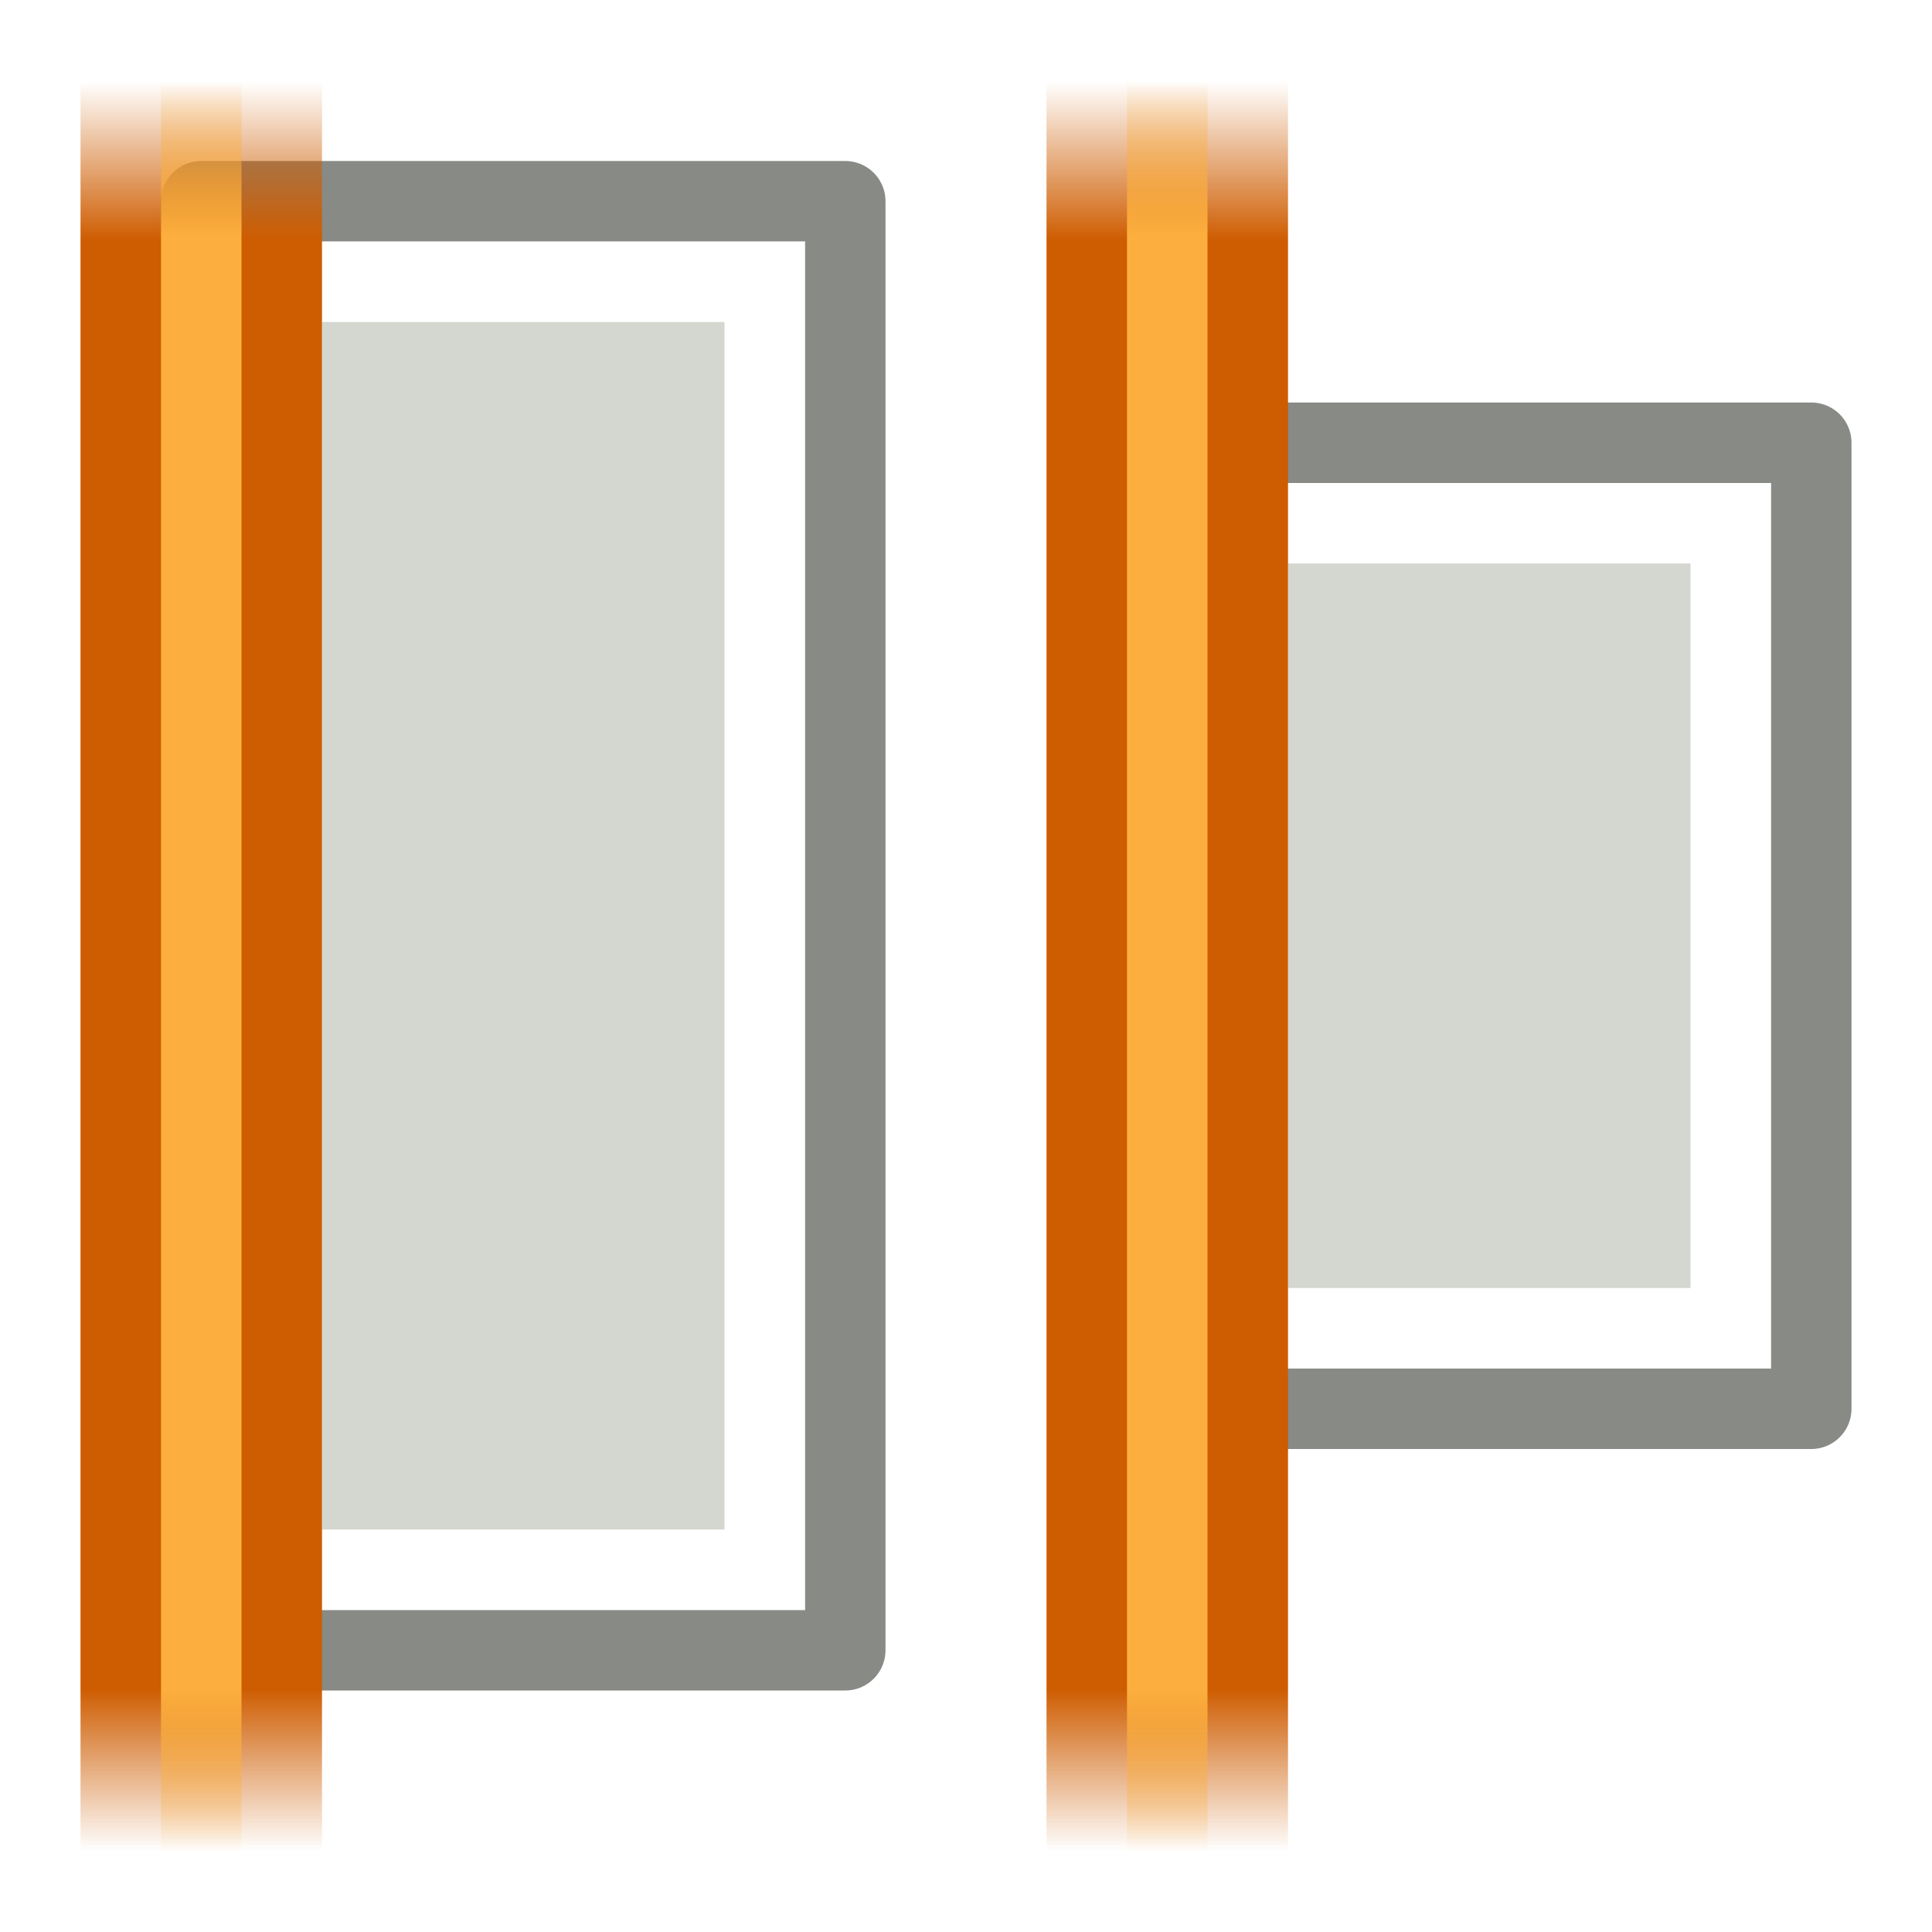
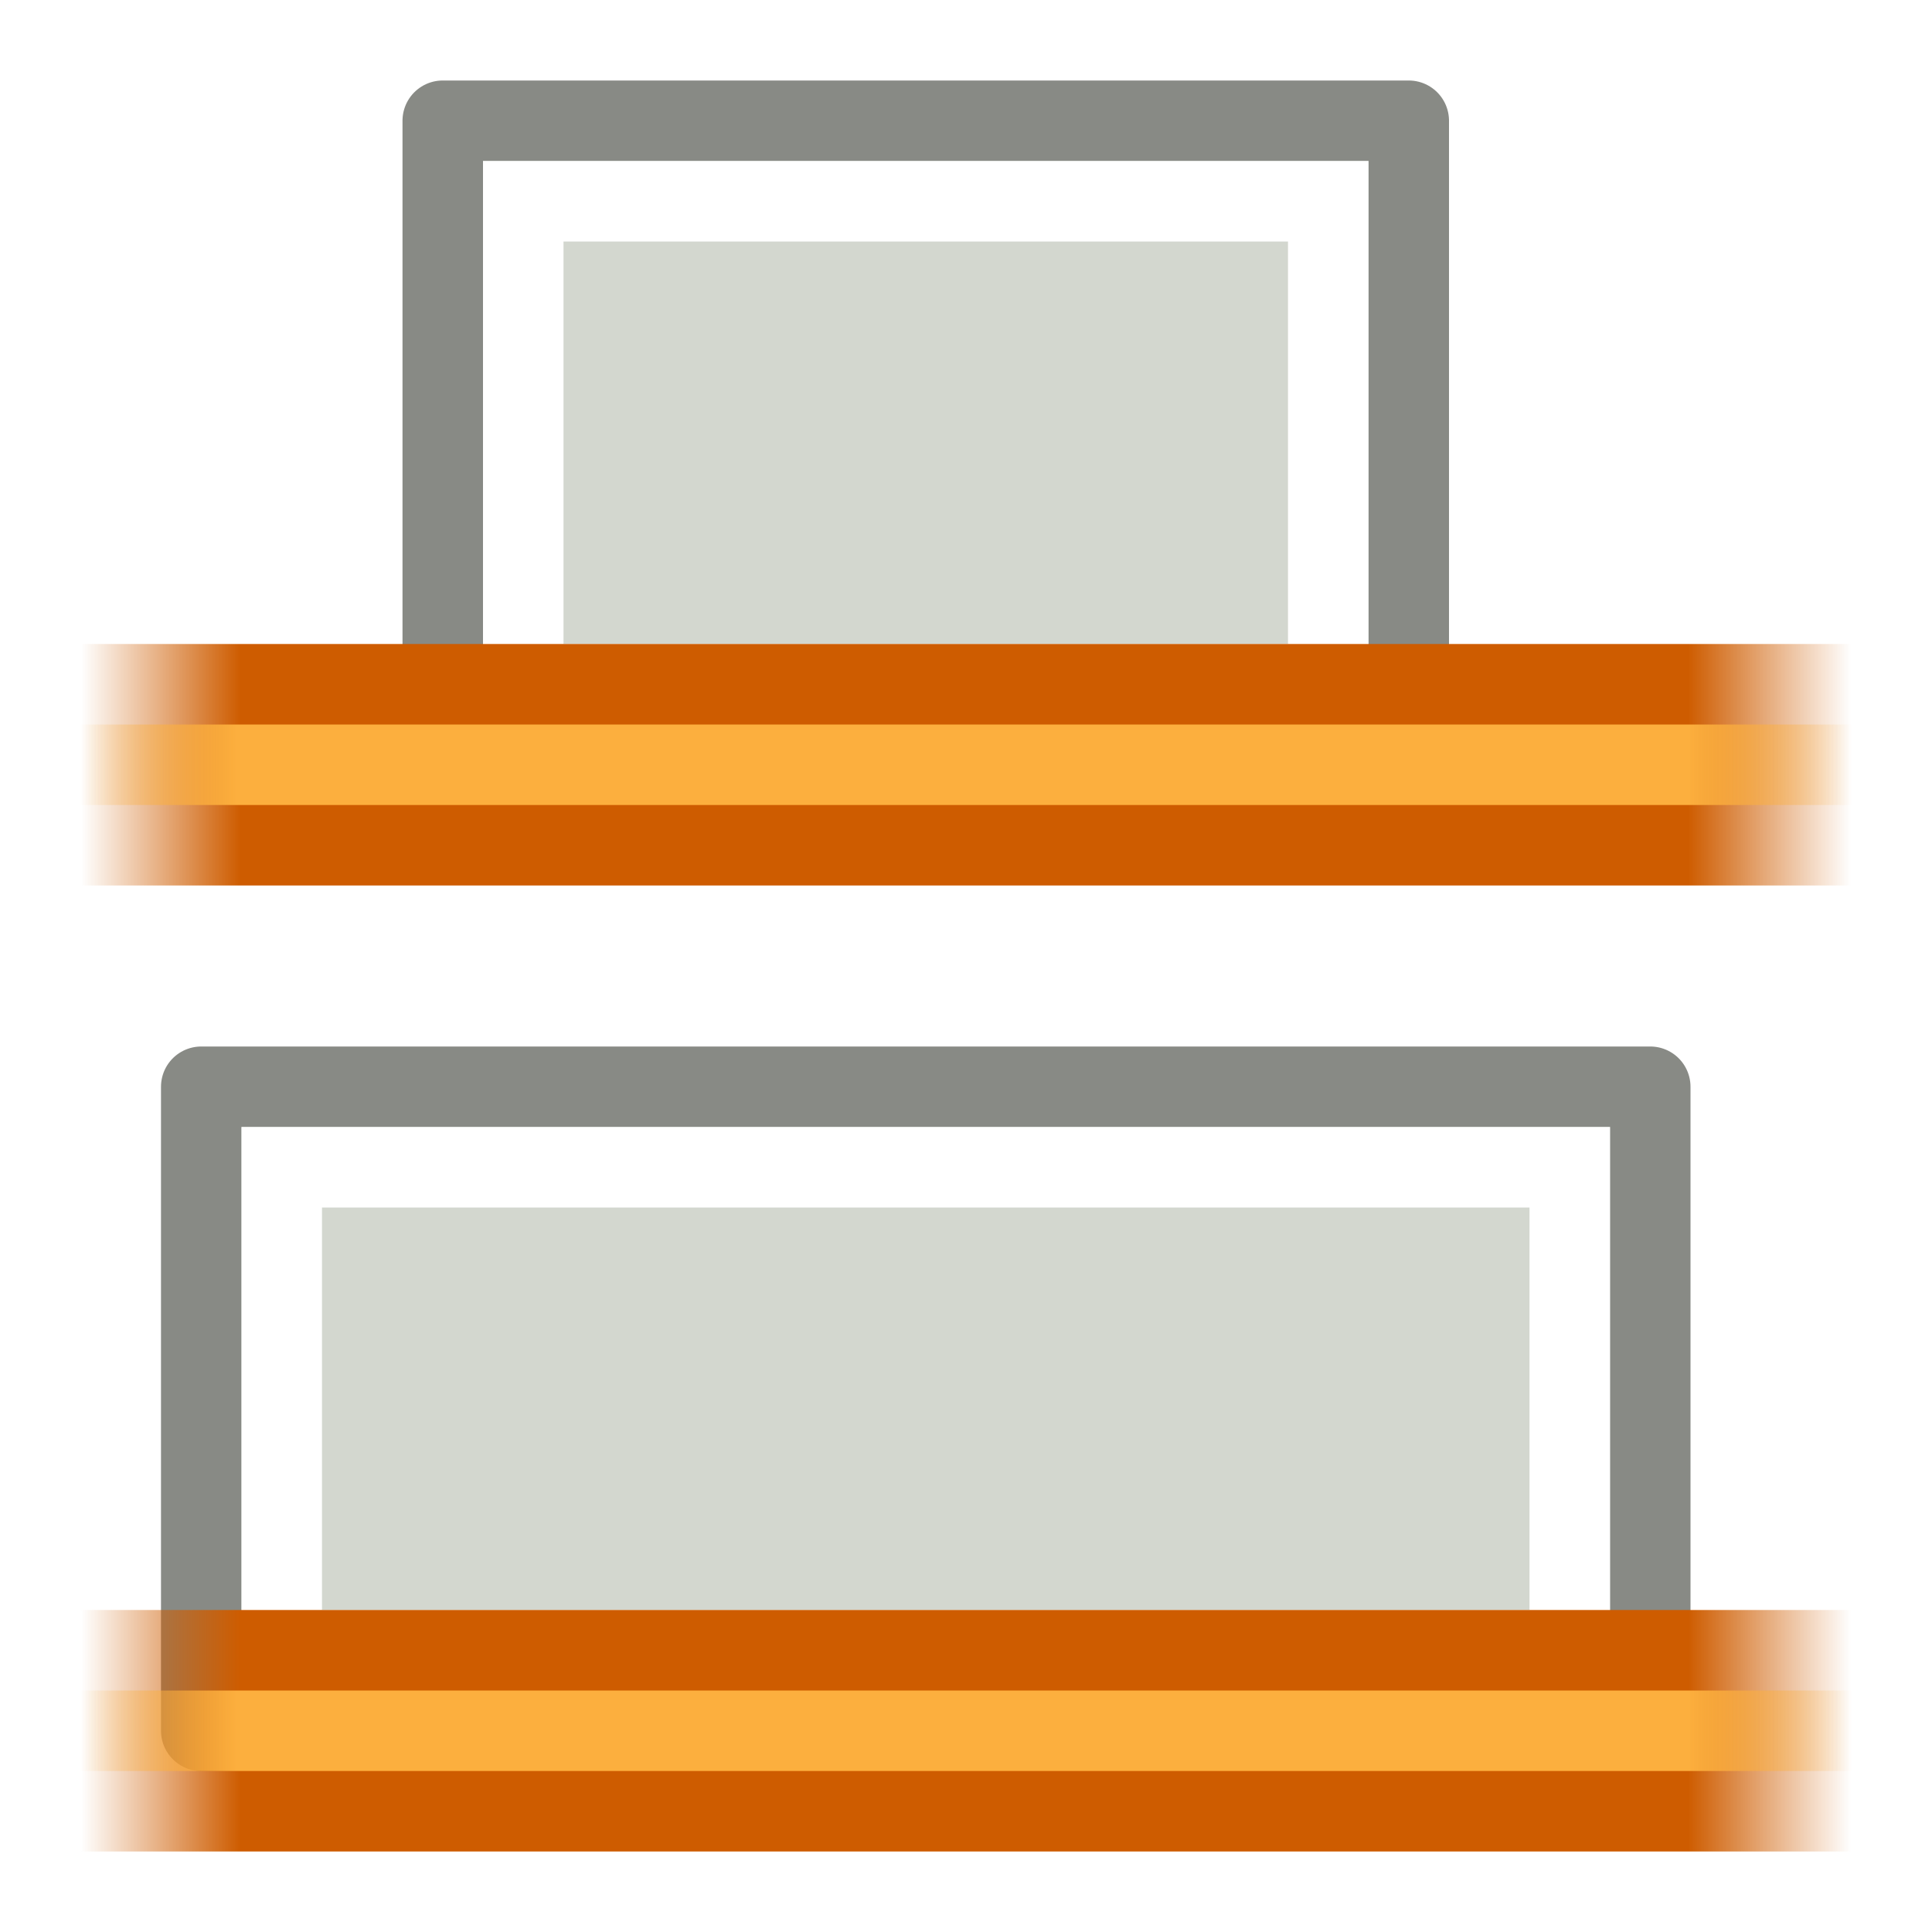
<svg xmlns="http://www.w3.org/2000/svg" xmlns:xlink="http://www.w3.org/1999/xlink" id="svg1" width="24" height="24" version="1.1" viewBox="0 0 24 24">
  <defs id="defs3">
    <linearGradient gradientUnits="userSpaceOnUse" id="linearGradient13834" x1="187.5" x2="187.5" xlink:href="#linearGradient12319" y1="491.5" y2="470.5" />
    <linearGradient gradientUnits="userSpaceOnUse" id="linearGradient13840" x1="187.5" x2="187.5" xlink:href="#linearGradient12319" y1="491.5" y2="470.5" />
    <linearGradient id="linearGradient10735">
      <stop id="stop10737" offset="0" style="stop-color:#c0c0c0;stop-opacity:0;" />
      <stop id="stop10739" offset="1" style="stop-color:#c0c0c0;stop-opacity:0;" />
    </linearGradient>
    <linearGradient gradientTransform="rotate(90,55.5,1359.5)" gradientUnits="userSpaceOnUse" id="linearGradient13842" x1="145" x2="167" xlink:href="#linearGradient12306" y1="1352.5" y2="1352.5" />
    <linearGradient gradientUnits="userSpaceOnUse" id="linearGradient13832" x1="187.5" x2="187.5" xlink:href="#linearGradient12319" y1="491.5" y2="470.5" />
    <linearGradient id="linearGradient11201">
      <stop id="stop11203" offset="0" style="stop-color:#ffffff;stop-opacity:1;" />
      <stop id="stop11205" offset="1" style="stop-color:#ffffff;stop-opacity:1;" />
    </linearGradient>
    <radialGradient cx="83.243" cy="228" fx="83.243" fy="228" gradientTransform="translate(-1432,-1303.999)" gradientUnits="userSpaceOnUse" id="radialGradient13818" r="8" xlink:href="#linearGradient10735" />
    <linearGradient gradientTransform="matrix(1.50624,0,0,1.596791,1609.384,-359.5884)" gradientUnits="userSpaceOnUse" id="linearGradient13826" x1="1469" x2="1482" xlink:href="#linearGradient11207" y1="34.5" y2="34.5" />
    <linearGradient id="linearGradient12306">
      <stop id="stop12308" offset="0" style="stop-color:#fcaf3e;stop-opacity:0;" />
      <stop id="stop12317" offset="0.088" style="stop-color:#fcaf3e;stop-opacity:1;" />
      <stop id="stop12315" offset="0.908" style="stop-color:#fcaf3e;stop-opacity:1;" />
      <stop id="stop12310" offset="1" style="stop-color:#fcaf3e;stop-opacity:0;" />
    </linearGradient>
    <linearGradient gradientTransform="rotate(90,49.5,1353.5)" gradientUnits="userSpaceOnUse" id="linearGradient13836" x1="145" x2="167" xlink:href="#linearGradient12306" y1="1352.5" y2="1352.5" />
    <linearGradient id="linearGradient11207">
      <stop id="stop11209" offset="0" style="stop-color:#d3d7cf;stop-opacity:1;" />
      <stop id="stop11211" offset="1" style="stop-color:#d3d7cf;stop-opacity:1;" />
    </linearGradient>
    <linearGradient gradientTransform="matrix(1.50624,0,0,1.596791,1609.384,-359.5884)" gradientUnits="userSpaceOnUse" id="linearGradient13828" x1="1469" x2="1482" xlink:href="#linearGradient11215" y1="34.5" y2="34.5" />
    <linearGradient gradientTransform="matrix(1.143861,0,0,2.494986,49.06967,-1937.451)" gradientUnits="userSpaceOnUse" id="linearGradient13824" x1="1470" x2="1481" xlink:href="#linearGradient11201" y1="34.5" y2="34.5" />
    <linearGradient id="linearGradient11215">
      <stop id="stop11217" offset="0" style="stop-color:#888a85;stop-opacity:1;" />
      <stop id="stop11219" offset="1" style="stop-color:#888a85;stop-opacity:1;" />
    </linearGradient>
    <linearGradient gradientTransform="matrix(1.143874,0,0,1.994538,49.07094,-1841.578)" gradientUnits="userSpaceOnUse" id="linearGradient13822" x1="1469" x2="1482" xlink:href="#linearGradient11215" y1="34.5" y2="34.5" />
    <linearGradient gradientTransform="matrix(1.606649,0,0,1.995952,1619.376,-435.8534)" gradientUnits="userSpaceOnUse" id="linearGradient13830" x1="1470" x2="1481" xlink:href="#linearGradient11201" y1="34.5" y2="34.5" />
    <linearGradient gradientUnits="userSpaceOnUse" id="linearGradient13838" x1="187.5" x2="187.5" xlink:href="#linearGradient12319" y1="491.5" y2="470.5" />
    <linearGradient id="linearGradient12319">
      <stop id="stop12321" offset="0" style="stop-color:#ce5c00;stop-opacity:0;" />
      <stop id="stop12329" offset="0.09" style="stop-color:#ce5c00;stop-opacity:1;" />
      <stop id="stop12327" offset="0.908" style="stop-color:#ce5c00;stop-opacity:1;" />
      <stop id="stop12323" offset="1" style="stop-color:#ce5c00;stop-opacity:0;" />
    </linearGradient>
    <linearGradient gradientTransform="matrix(1.143874,0,0,1.994538,49.07094,-1841.578)" gradientUnits="userSpaceOnUse" id="linearGradient13820" x1="1469" x2="1482" xlink:href="#linearGradient11207" y1="34.5" y2="34.5" />
  </defs>
-   <g id="distribute_bottom" transform="translate(-48,-1448)">
+   <g id="distribute_bottom" transform="rotate(-90,-688,760)">
    <rect height="24" id="rect12814" style="display:inline;overflow:visible;visibility:visible;fill:url(#radialGradient13818);fill-opacity:1;fill-rule:nonzero;stroke:none;stroke-width:1;stroke-linecap:round;stroke-linejoin:miter;stroke-miterlimit:4;stroke-dasharray:none;stroke-dashoffset:0;stroke-opacity:1;marker:none;marker-start:none;marker-mid:none;marker-end:none;enable-background:accumulate" transform="scale(-1)" width="24" x="-72" y="-1472" />
    <rect height="12" id="rect12818" style="display:inline;overflow:visible;visibility:visible;fill:url(#linearGradient13820);fill-opacity:1;fill-rule:evenodd;stroke:url(#linearGradient13822);stroke-width:1;stroke-linecap:butt;stroke-linejoin:round;stroke-miterlimit:0;stroke-dasharray:none;stroke-dashoffset:0;stroke-opacity:1;marker:none;marker-start:none;marker-mid:none;marker-end:none;enable-background:accumulate" transform="scale(-1)" width="8" x="-70.5" y="-1465.5" />
    <rect height="10" id="rect12821" rx="0" ry="0" style="display:inline;overflow:visible;visibility:visible;fill:none;fill-opacity:1;fill-rule:evenodd;stroke:url(#linearGradient13824);stroke-width:1;stroke-linecap:round;stroke-linejoin:miter;stroke-miterlimit:2;stroke-dasharray:none;stroke-dashoffset:0;stroke-opacity:1;marker:none;marker-start:none;marker-mid:none;marker-end:none;enable-background:accumulate" transform="scale(-1)" width="6" x="-69.5" y="-1464.5" />
    <rect height="8" id="rect12825" style="display:inline;overflow:visible;visibility:visible;fill:url(#linearGradient13826);fill-opacity:1;fill-rule:evenodd;stroke:url(#linearGradient13828);stroke-width:1;stroke-linecap:butt;stroke-linejoin:round;stroke-miterlimit:0;stroke-dasharray:none;stroke-dashoffset:0;stroke-opacity:1;marker:none;marker-start:none;marker-mid:none;marker-end:none;enable-background:accumulate" transform="rotate(90)" width="18" x="1450.5" y="-58.5" />
    <rect height="6" id="rect12827" rx="0" ry="0" style="display:inline;overflow:visible;visibility:visible;fill:none;fill-opacity:1;fill-rule:evenodd;stroke:url(#linearGradient13830);stroke-width:1;stroke-linecap:round;stroke-linejoin:miter;stroke-miterlimit:2;stroke-dasharray:none;stroke-dashoffset:0;stroke-opacity:1;marker:none;marker-start:none;marker-mid:none;marker-end:none;enable-background:accumulate" transform="rotate(90)" width="16" x="1451.5" y="-57.5" />
    <g id="g12829" style="fill:url(#linearGradient13834);fill-opacity:1;stroke:none" transform="matrix(-1.499909,0,0,-1.047619,333.2329,1963.904)">
      <rect height="21" id="rect12831" style="fill:url(#linearGradient13832);fill-opacity:1;stroke:none;stroke-width:1;stroke-linecap:round;stroke-linejoin:round;stroke-miterlimit:4;stroke-dasharray:none;stroke-dashoffset:0;stroke-opacity:1" width="2" x="187.5" y="470.5" />
    </g>
    <path d="m 50.5,1449.5 v 21" id="path12833" style="display:inline;overflow:visible;visibility:visible;fill:#fcaf3e;fill-opacity:1;fill-rule:evenodd;stroke:url(#linearGradient13836);stroke-width:1;stroke-linecap:square;stroke-linejoin:round;stroke-miterlimit:4;stroke-dasharray:none;stroke-dashoffset:0;stroke-opacity:1;marker:none;marker-start:none;marker-mid:none;marker-end:none;enable-background:accumulate" />
    <g id="g12978" style="fill:url(#linearGradient13840);fill-opacity:1;stroke:none" transform="matrix(-1.499909,0,0,-1.047619,345.2329,1963.904)">
      <rect height="21" id="rect12980" style="fill:url(#linearGradient13838);fill-opacity:1;stroke:none;stroke-width:1;stroke-linecap:round;stroke-linejoin:round;stroke-miterlimit:4;stroke-dasharray:none;stroke-dashoffset:0;stroke-opacity:1" width="2" x="187.5" y="470.5" />
    </g>
    <path d="m 62.5,1449.5 v 21" id="path12982" style="display:inline;overflow:visible;visibility:visible;fill:#fcaf3e;fill-opacity:1;fill-rule:evenodd;stroke:url(#linearGradient13842);stroke-width:1;stroke-linecap:square;stroke-linejoin:round;stroke-miterlimit:4;stroke-dasharray:none;stroke-dashoffset:0;stroke-opacity:1;marker:none;marker-start:none;marker-mid:none;marker-end:none;enable-background:accumulate" />
  </g>
</svg>
